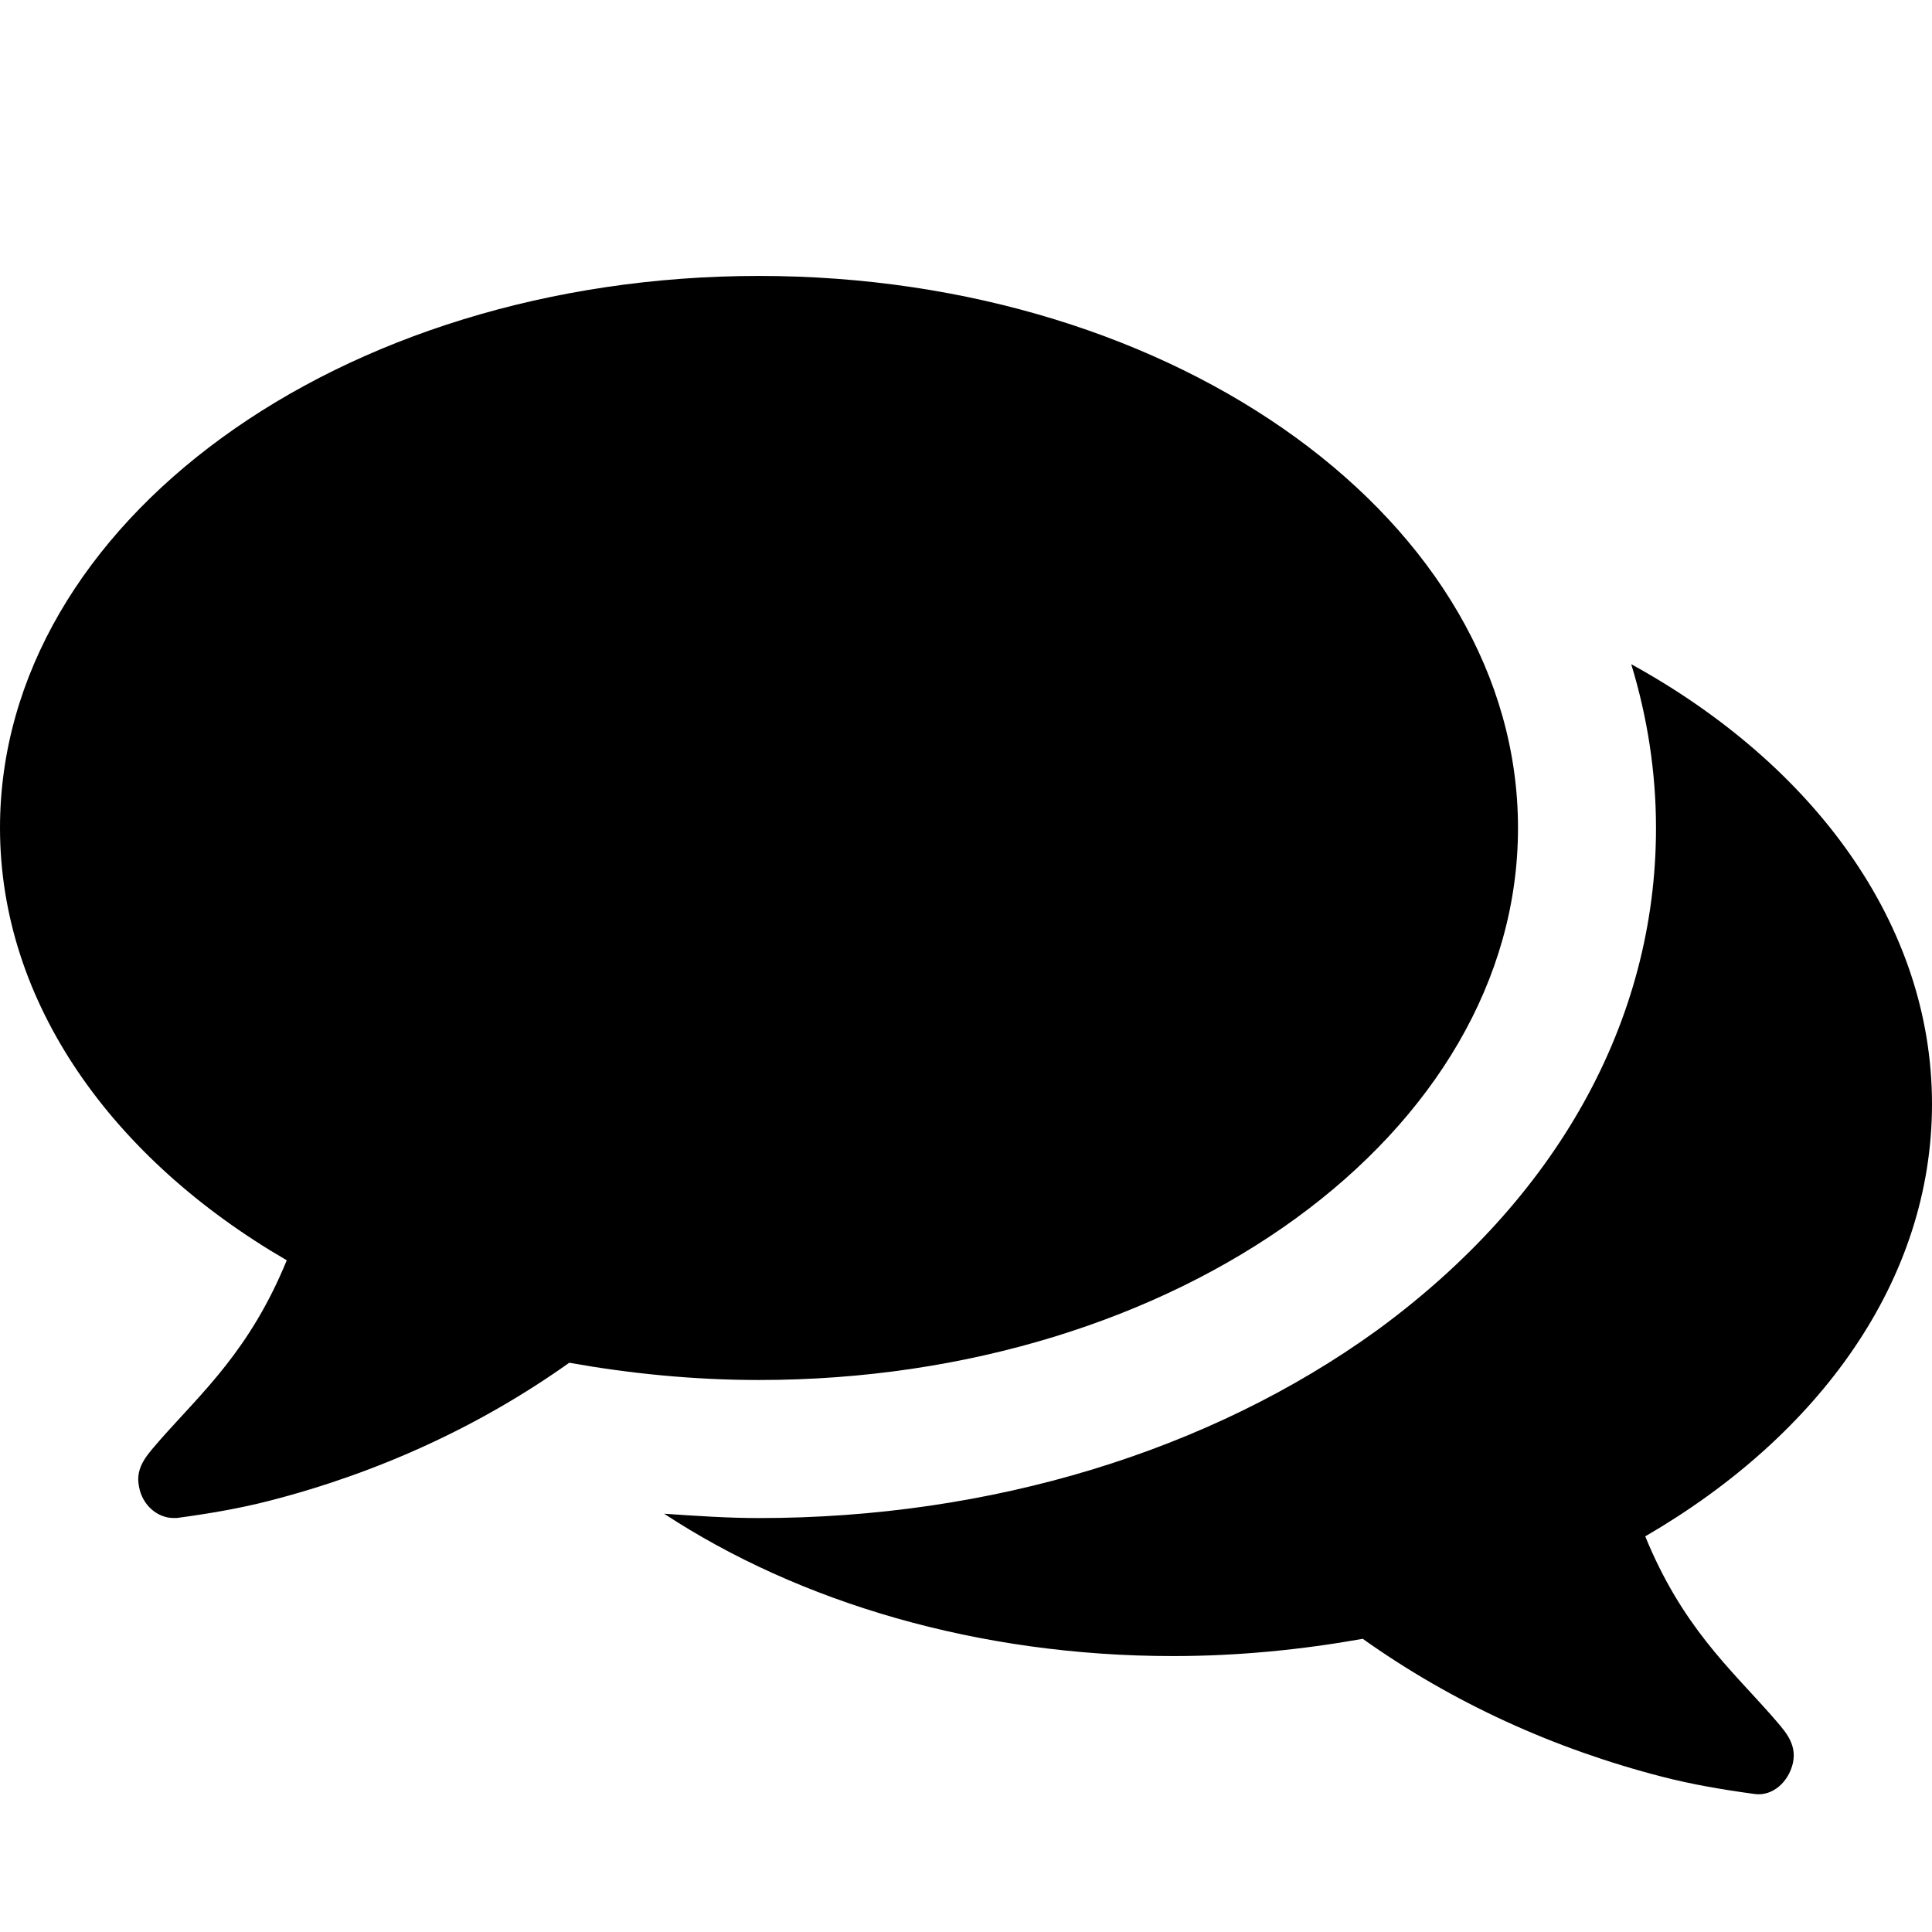
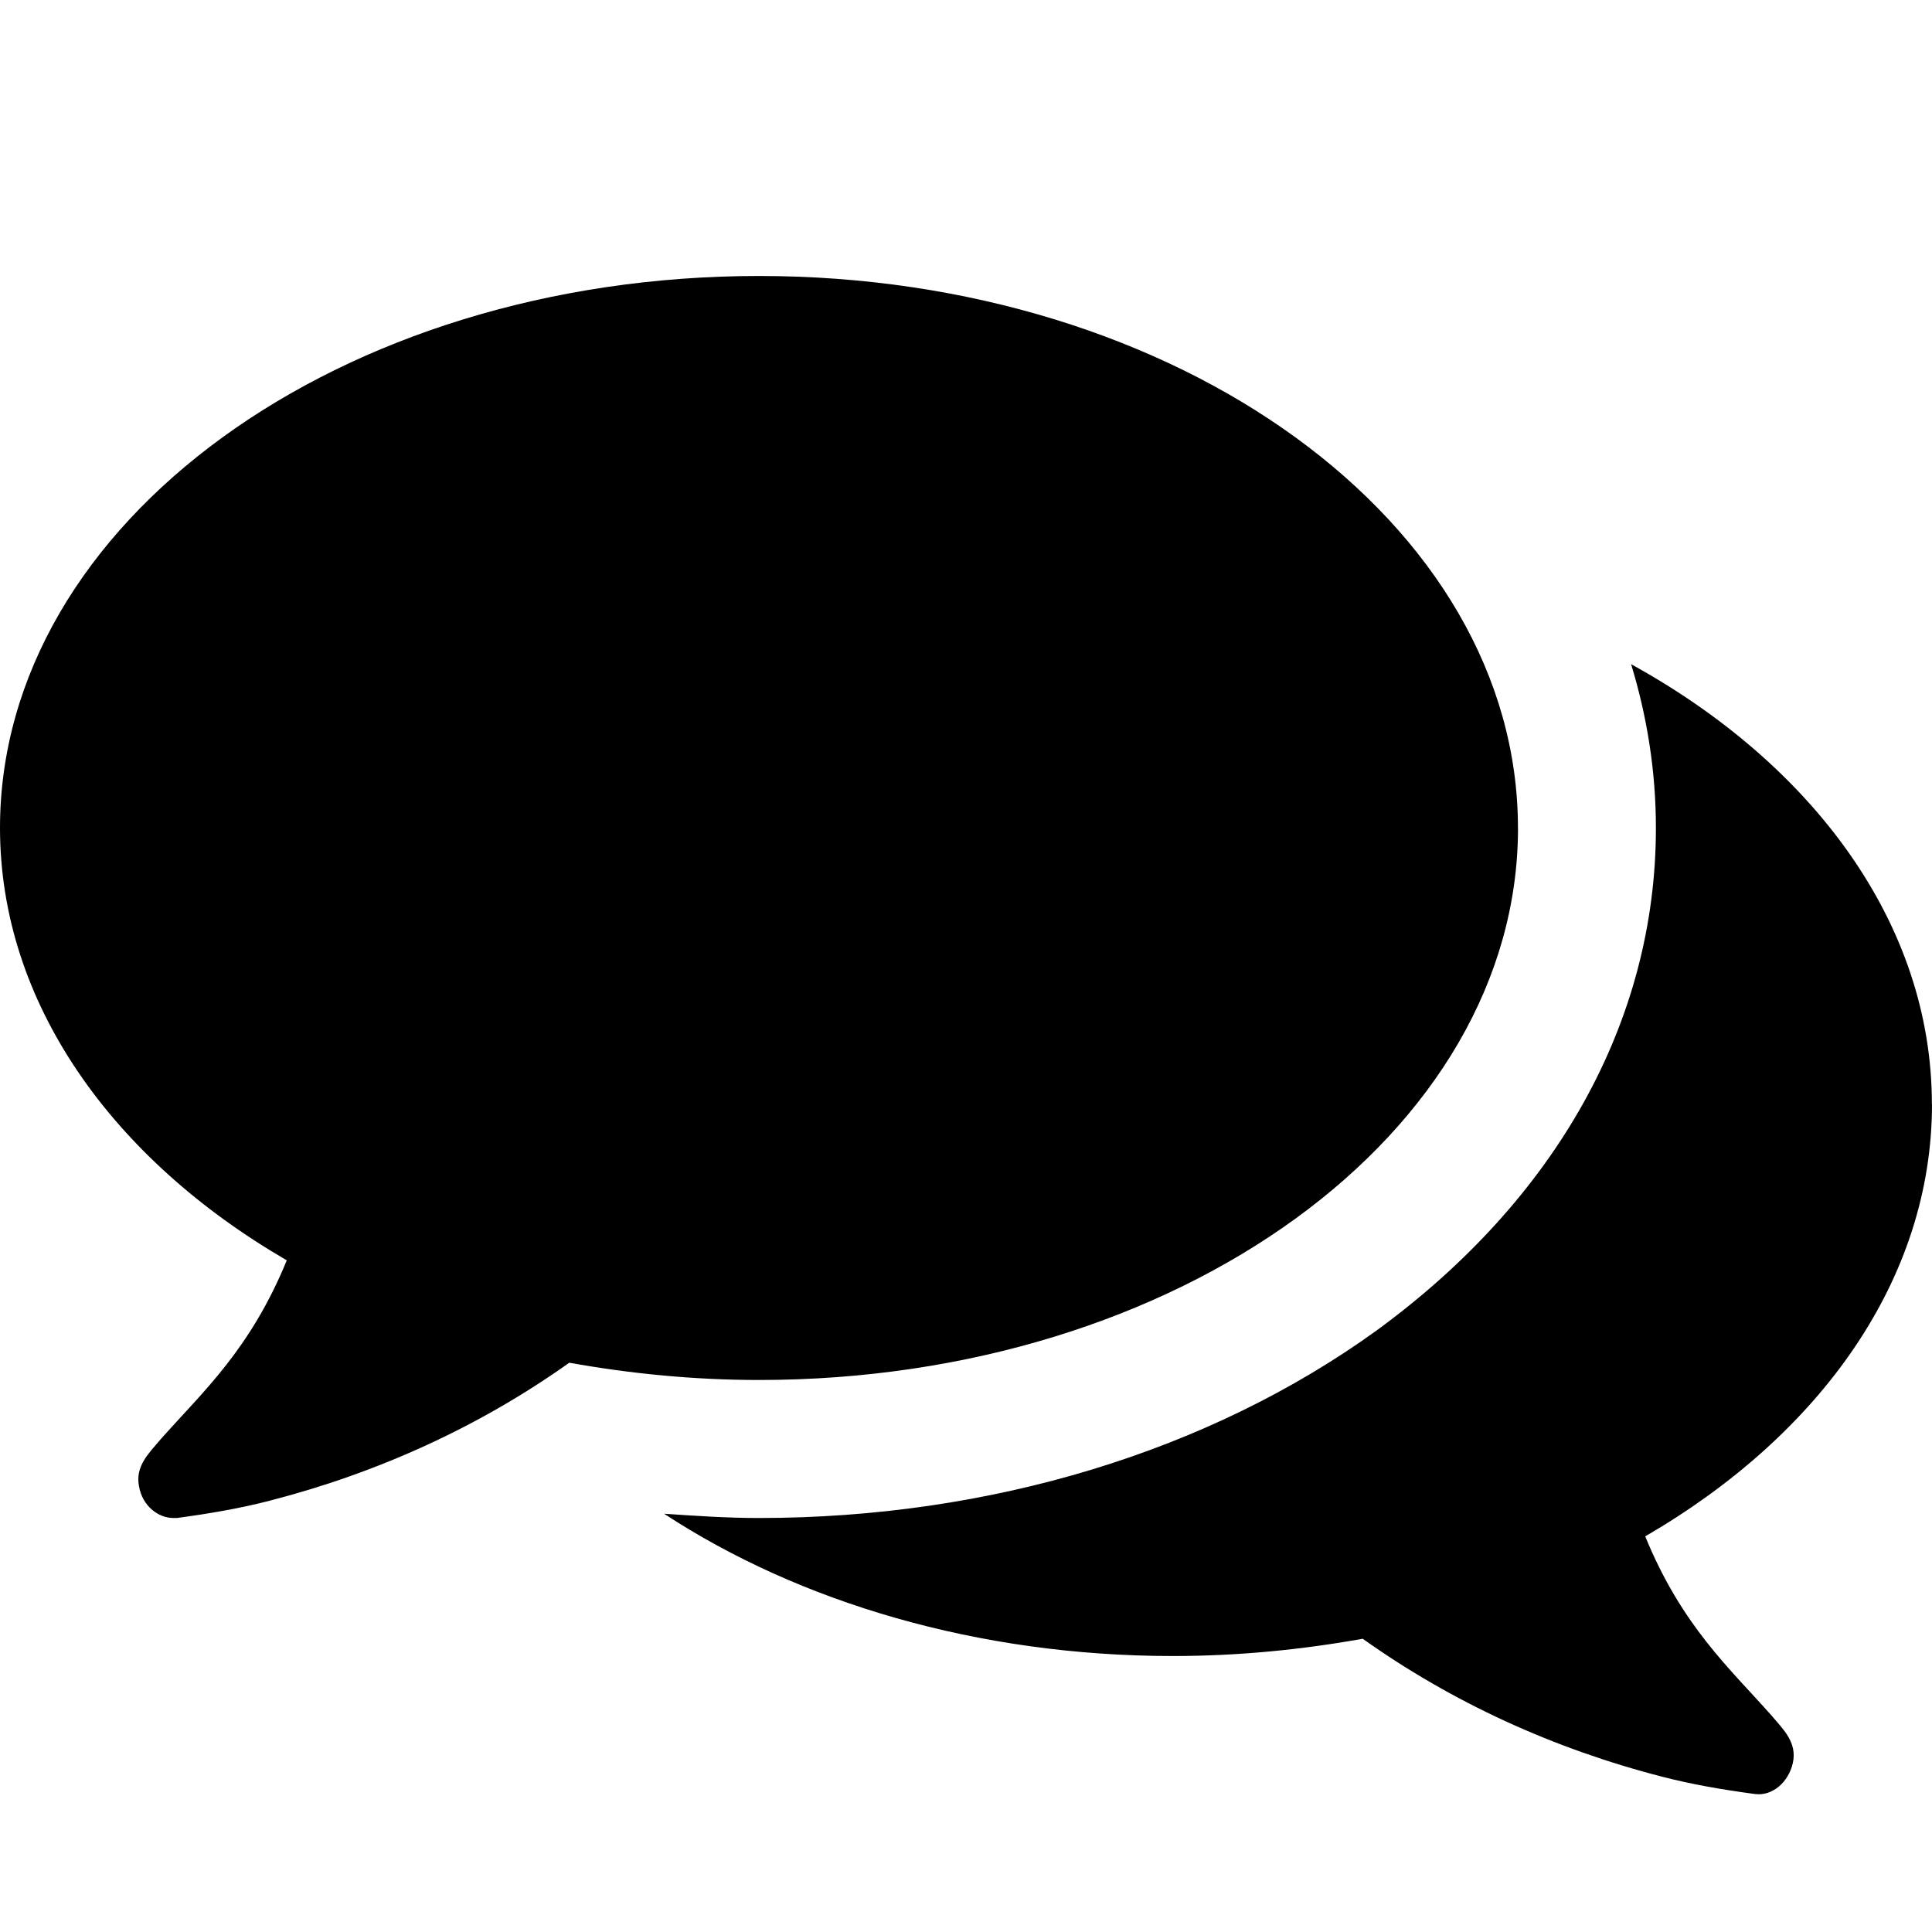
- <svg xmlns="http://www.w3.org/2000/svg" version="1.1" width="28" height="28" viewBox="0 0 28 28">
-   <path d="M22 12c0 4.422-4.922 8-11 8-0.953 0-1.875-0.094-2.75-0.25-1.297 0.922-2.766 1.594-4.344 2-0.422 0.109-0.875 0.187-1.344 0.25h-0.047c-0.234 0-0.453-0.187-0.5-0.453v0c-0.063-0.297 0.141-0.484 0.313-0.688 0.609-0.688 1.297-1.297 1.828-2.594-2.531-1.469-4.156-3.734-4.156-6.266 0-4.422 4.922-8 11-8s11 3.578 11 8zM28 16c0 2.547-1.625 4.797-4.156 6.266 0.531 1.297 1.219 1.906 1.828 2.594 0.172 0.203 0.375 0.391 0.313 0.688v0c-0.063 0.281-0.297 0.484-0.547 0.453-0.469-0.063-0.922-0.141-1.344-0.25-1.578-0.406-3.047-1.078-4.344-2-0.875 0.156-1.797 0.25-2.75 0.25-2.828 0-5.422-0.781-7.375-2.063 0.453 0.031 0.922 0.063 1.375 0.063 3.359 0 6.531-0.969 8.953-2.719 2.609-1.906 4.047-4.484 4.047-7.281 0-0.812-0.125-1.609-0.359-2.375 2.641 1.453 4.359 3.766 4.359 6.375z" />
+ <svg xmlns="http://www.w3.org/2000/svg" version="1.1" width="32" height="32" viewBox="0 0 32 32">
+   <path d="M25.143 13.714c0 5.054-5.625 9.143-12.571 9.143-1.089 0-2.143-0.107-3.143-0.286-1.482 1.054-3.161 1.821-4.964 2.286-0.482 0.125-1 0.214-1.536 0.286h-0.054c-0.268 0-0.518-0.214-0.571-0.518v0c-0.071-0.339 0.161-0.554 0.357-0.786 0.696-0.786 1.482-1.482 2.089-2.964-2.893-1.679-4.75-4.268-4.75-7.161 0-5.054 5.625-9.143 12.571-9.143s12.571 4.089 12.571 9.143zM32 18.286c0 2.911-1.857 5.482-4.75 7.161 0.607 1.482 1.393 2.179 2.089 2.964 0.196 0.232 0.429 0.446 0.357 0.786v0c-0.071 0.321-0.339 0.554-0.625 0.518-0.536-0.071-1.054-0.161-1.536-0.286-1.804-0.464-3.482-1.232-4.964-2.286-1 0.179-2.054 0.286-3.143 0.286-3.232 0-6.196-0.893-8.429-2.357 0.518 0.036 1.054 0.071 1.571 0.071 3.839 0 7.464-1.107 10.232-3.107 2.982-2.179 4.625-5.125 4.625-8.321 0-0.929-0.143-1.839-0.411-2.714 3.018 1.661 4.982 4.304 4.982 7.286z" />
</svg>
